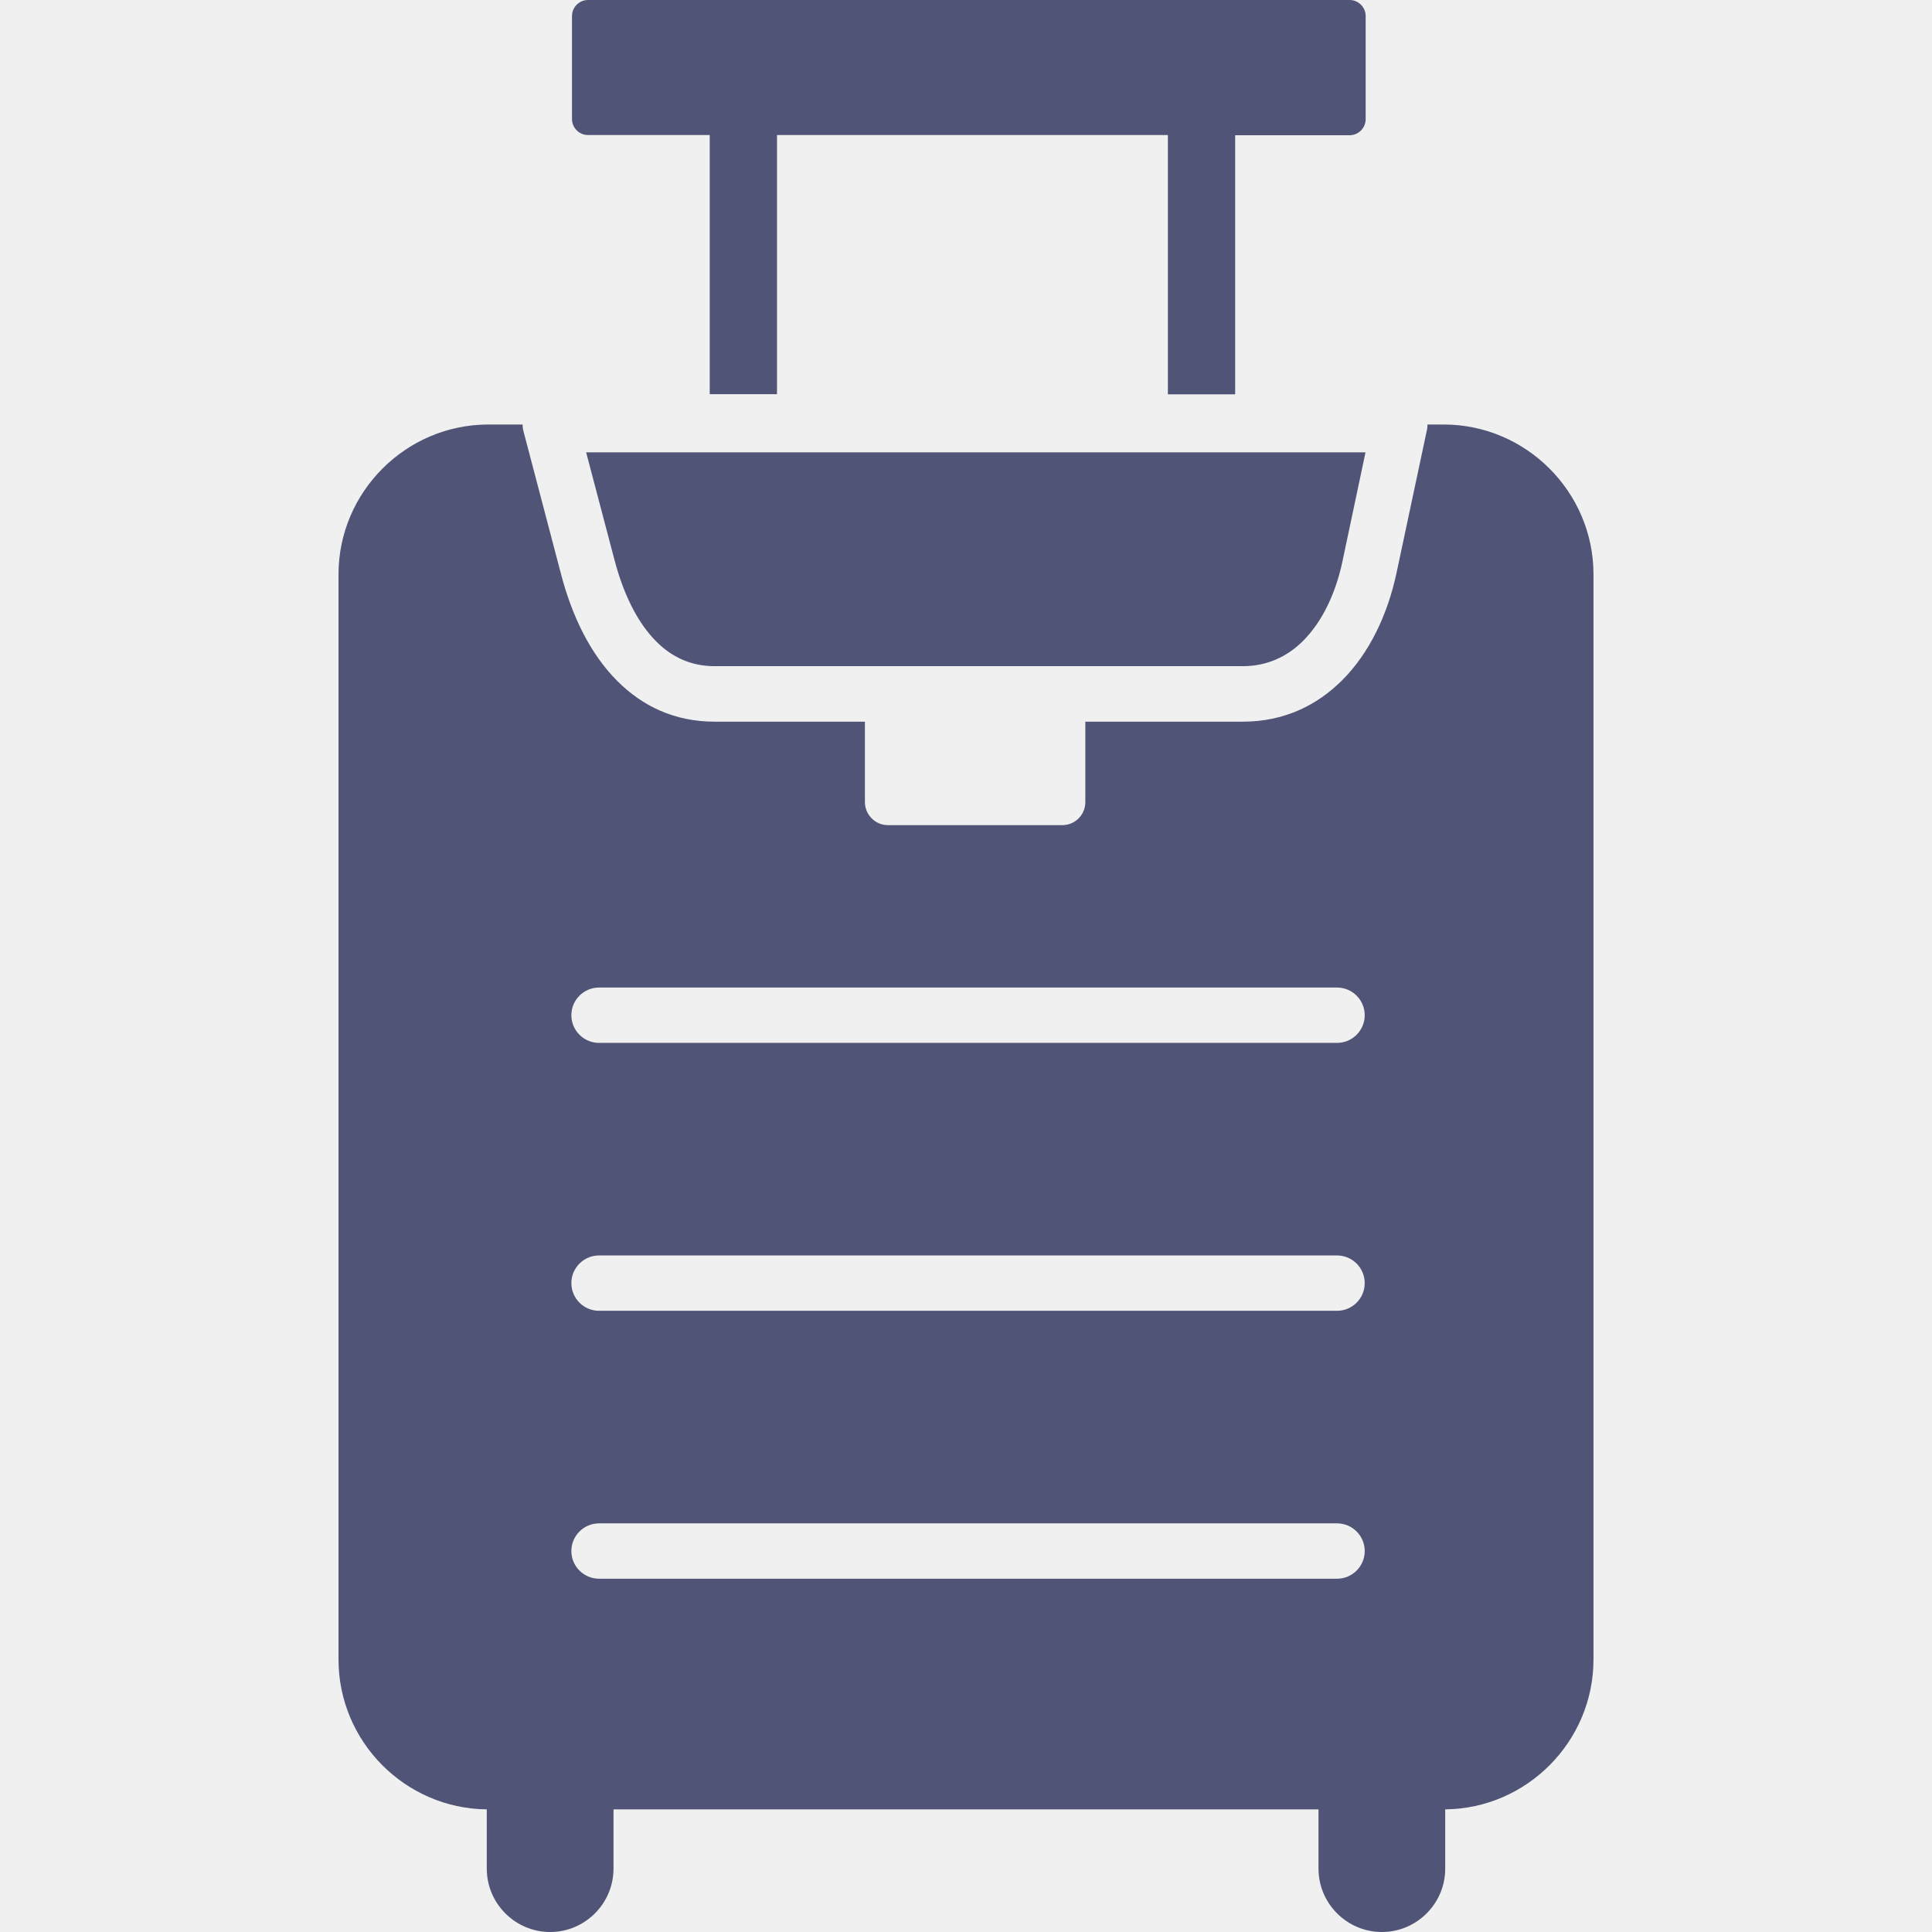
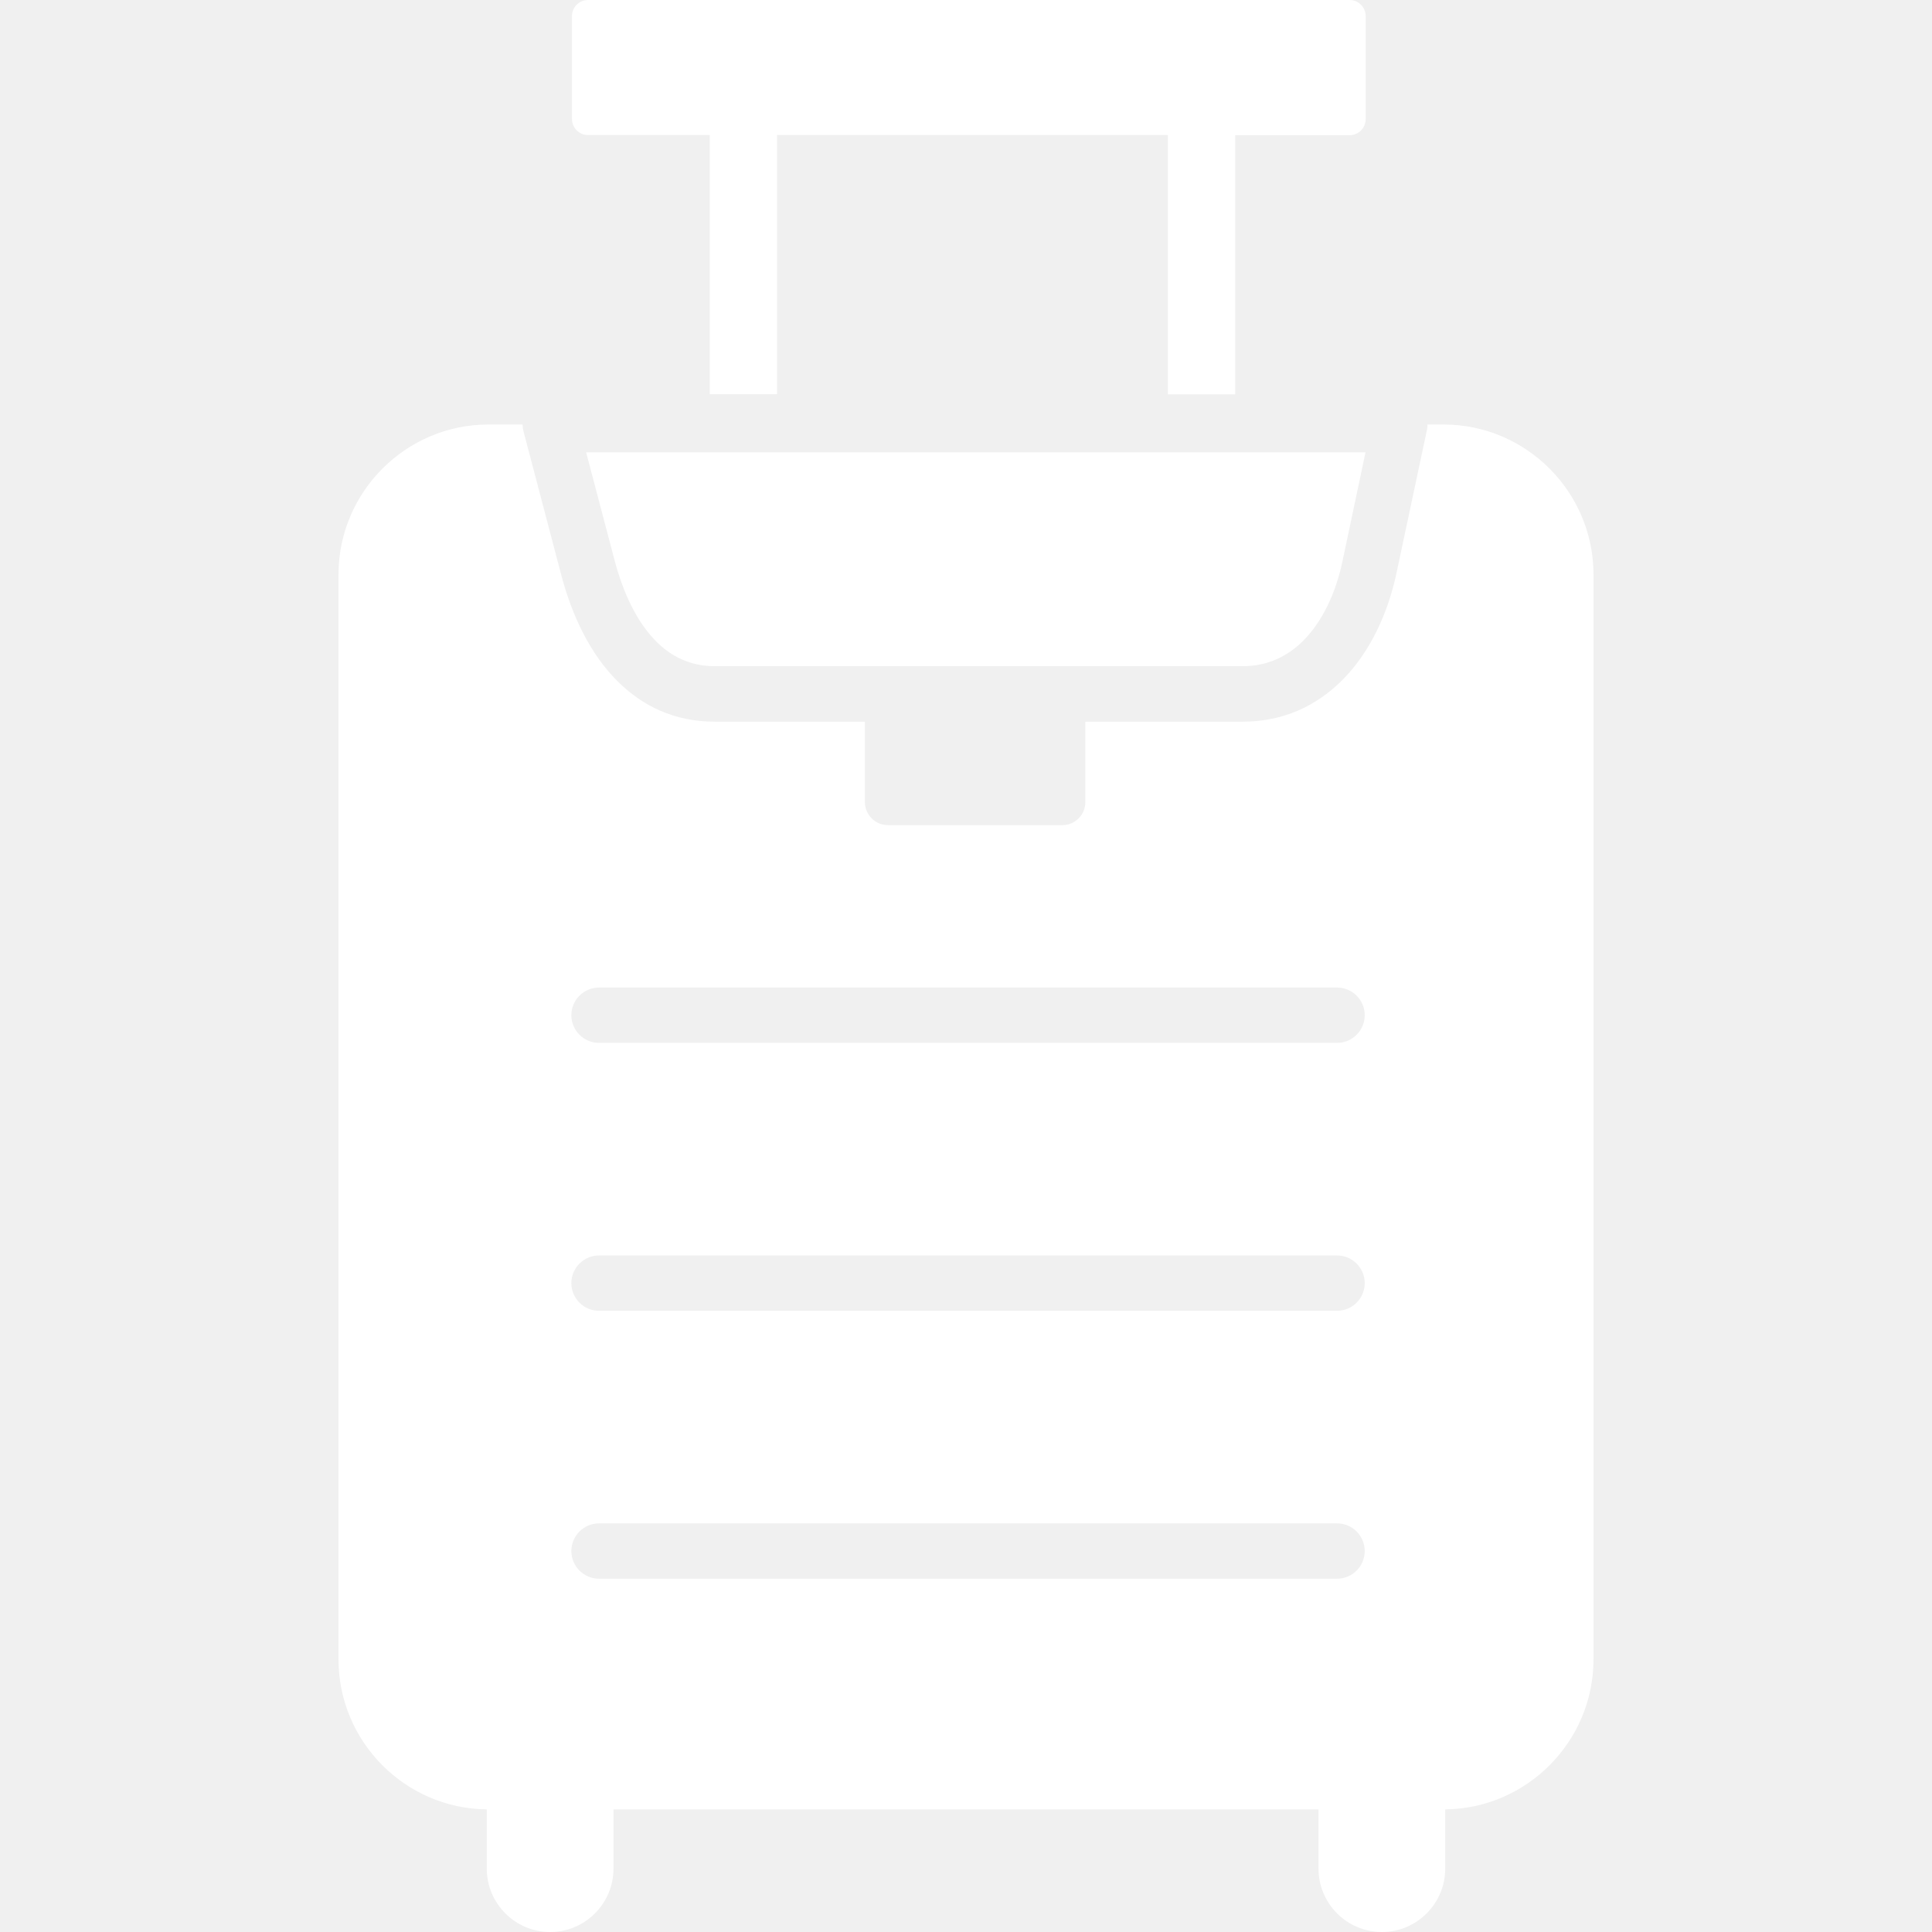
<svg xmlns="http://www.w3.org/2000/svg" width="800" height="800" viewBox="0 0 800 800" fill="none">
-   <path fill-rule="evenodd" clip-rule="evenodd" d="M202.213 175.781H216.406C216.406 176.758 216.536 177.734 216.797 178.711L232.356 237.891C236.784 254.818 244.336 270.768 255.664 282.031C266.015 292.383 279.297 298.828 295.898 298.828H358.138V332.096C358.138 337.37 362.435 341.667 367.643 341.667H439.909C445.182 341.667 449.414 337.37 449.414 332.161V298.828H514.648C531.445 298.828 545.182 292.253 555.794 281.641C567.122 270.312 574.609 254.362 578.255 237.305L590.69 178.841C590.95 177.865 591.08 176.823 591.08 175.781H597.786C631.901 175.781 659.83 203.711 659.83 237.826V687.174C659.83 721.094 632.226 748.893 598.437 749.219V773.763C598.437 788.216 586.653 800 572.2 800C557.747 800 545.963 788.216 545.963 773.763V749.219H254.036V773.763C254.036 788.216 242.252 800 227.799 800C213.346 800 201.562 788.216 201.562 773.763V749.219C167.708 748.893 140.169 721.094 140.169 687.174V237.826C140.169 203.711 168.099 175.781 202.213 175.781ZM248.047 653.711C241.731 653.711 236.588 648.568 236.588 642.253C236.588 635.937 241.731 630.794 248.047 630.794H553.645C559.961 630.794 565.104 635.937 565.104 642.253C565.104 648.568 559.961 653.711 553.645 653.711H248.047ZM248.047 542.773C241.731 542.773 236.588 537.63 236.588 531.315C236.588 525 241.731 519.857 248.047 519.857H553.645C559.961 519.857 565.104 525 565.104 531.315C565.104 537.63 559.961 542.773 553.645 542.773H248.047ZM248.047 431.836C241.731 431.836 236.588 426.693 236.588 420.378C236.588 414.062 241.731 408.919 248.047 408.919H553.645C559.961 408.919 565.104 414.062 565.104 420.378C565.104 426.693 559.961 431.836 553.645 431.836H248.047ZM565.429 187.305H242.708L254.492 232.031C258.007 245.312 263.606 257.552 271.875 265.755C278.06 271.94 286.002 275.846 295.833 275.846H514.648C524.804 275.846 533.138 271.81 539.583 265.365C547.656 257.292 553.125 245.443 555.859 232.552L565.429 187.305ZM243.489 0H558.854C562.5 0 565.494 2.995 565.494 6.641V49.349C565.494 52.995 562.5 55.99 558.854 55.99H511.458V163.281H483.593V55.925H321.744V163.216H293.88V55.925H243.489C239.843 55.925 236.849 52.93 236.849 49.284V6.641C236.849 2.995 239.843 0 243.489 0Z" fill="#505477" />
+   <path fill-rule="evenodd" clip-rule="evenodd" d="M202.213 175.781H216.406C216.406 176.758 216.536 177.734 216.797 178.711L232.356 237.891C236.784 254.818 244.336 270.768 255.664 282.031C266.015 292.383 279.297 298.828 295.898 298.828H358.138V332.096C358.138 337.37 362.435 341.667 367.643 341.667H439.909C445.182 341.667 449.414 337.37 449.414 332.161V298.828H514.648C531.445 298.828 545.182 292.253 555.794 281.641C567.122 270.312 574.609 254.362 578.255 237.305L590.69 178.841C590.95 177.865 591.08 176.823 591.08 175.781H597.786C631.901 175.781 659.83 203.711 659.83 237.826V687.174C659.83 721.094 632.226 748.893 598.437 749.219V773.763C598.437 788.216 586.653 800 572.2 800C557.747 800 545.963 788.216 545.963 773.763V749.219H254.036V773.763C254.036 788.216 242.252 800 227.799 800C213.346 800 201.562 788.216 201.562 773.763V749.219C167.708 748.893 140.169 721.094 140.169 687.174V237.826C140.169 203.711 168.099 175.781 202.213 175.781ZM248.047 653.711C241.731 653.711 236.588 648.568 236.588 642.253C236.588 635.937 241.731 630.794 248.047 630.794H553.645C559.961 630.794 565.104 635.937 565.104 642.253C565.104 648.568 559.961 653.711 553.645 653.711H248.047ZM248.047 542.773C241.731 542.773 236.588 537.63 236.588 531.315C236.588 525 241.731 519.857 248.047 519.857H553.645C559.961 519.857 565.104 525 565.104 531.315C565.104 537.63 559.961 542.773 553.645 542.773H248.047ZM248.047 431.836C241.731 431.836 236.588 426.693 236.588 420.378C236.588 414.062 241.731 408.919 248.047 408.919H553.645C559.961 408.919 565.104 414.062 565.104 420.378C565.104 426.693 559.961 431.836 553.645 431.836H248.047ZM565.429 187.305H242.708L254.492 232.031C258.007 245.312 263.606 257.552 271.875 265.755C278.06 271.94 286.002 275.846 295.833 275.846H514.648C524.804 275.846 533.138 271.81 539.583 265.365C547.656 257.292 553.125 245.443 555.859 232.552L565.429 187.305ZM243.489 0H558.854C562.5 0 565.494 2.995 565.494 6.641V49.349C565.494 52.995 562.5 55.99 558.854 55.99H511.458V163.281H483.593V55.925H321.744V163.216H293.88V55.925H243.489C239.843 55.925 236.849 52.93 236.849 49.284V6.641C236.849 2.995 239.843 0 243.489 0Z" fill="#ffffff" />
</svg>
